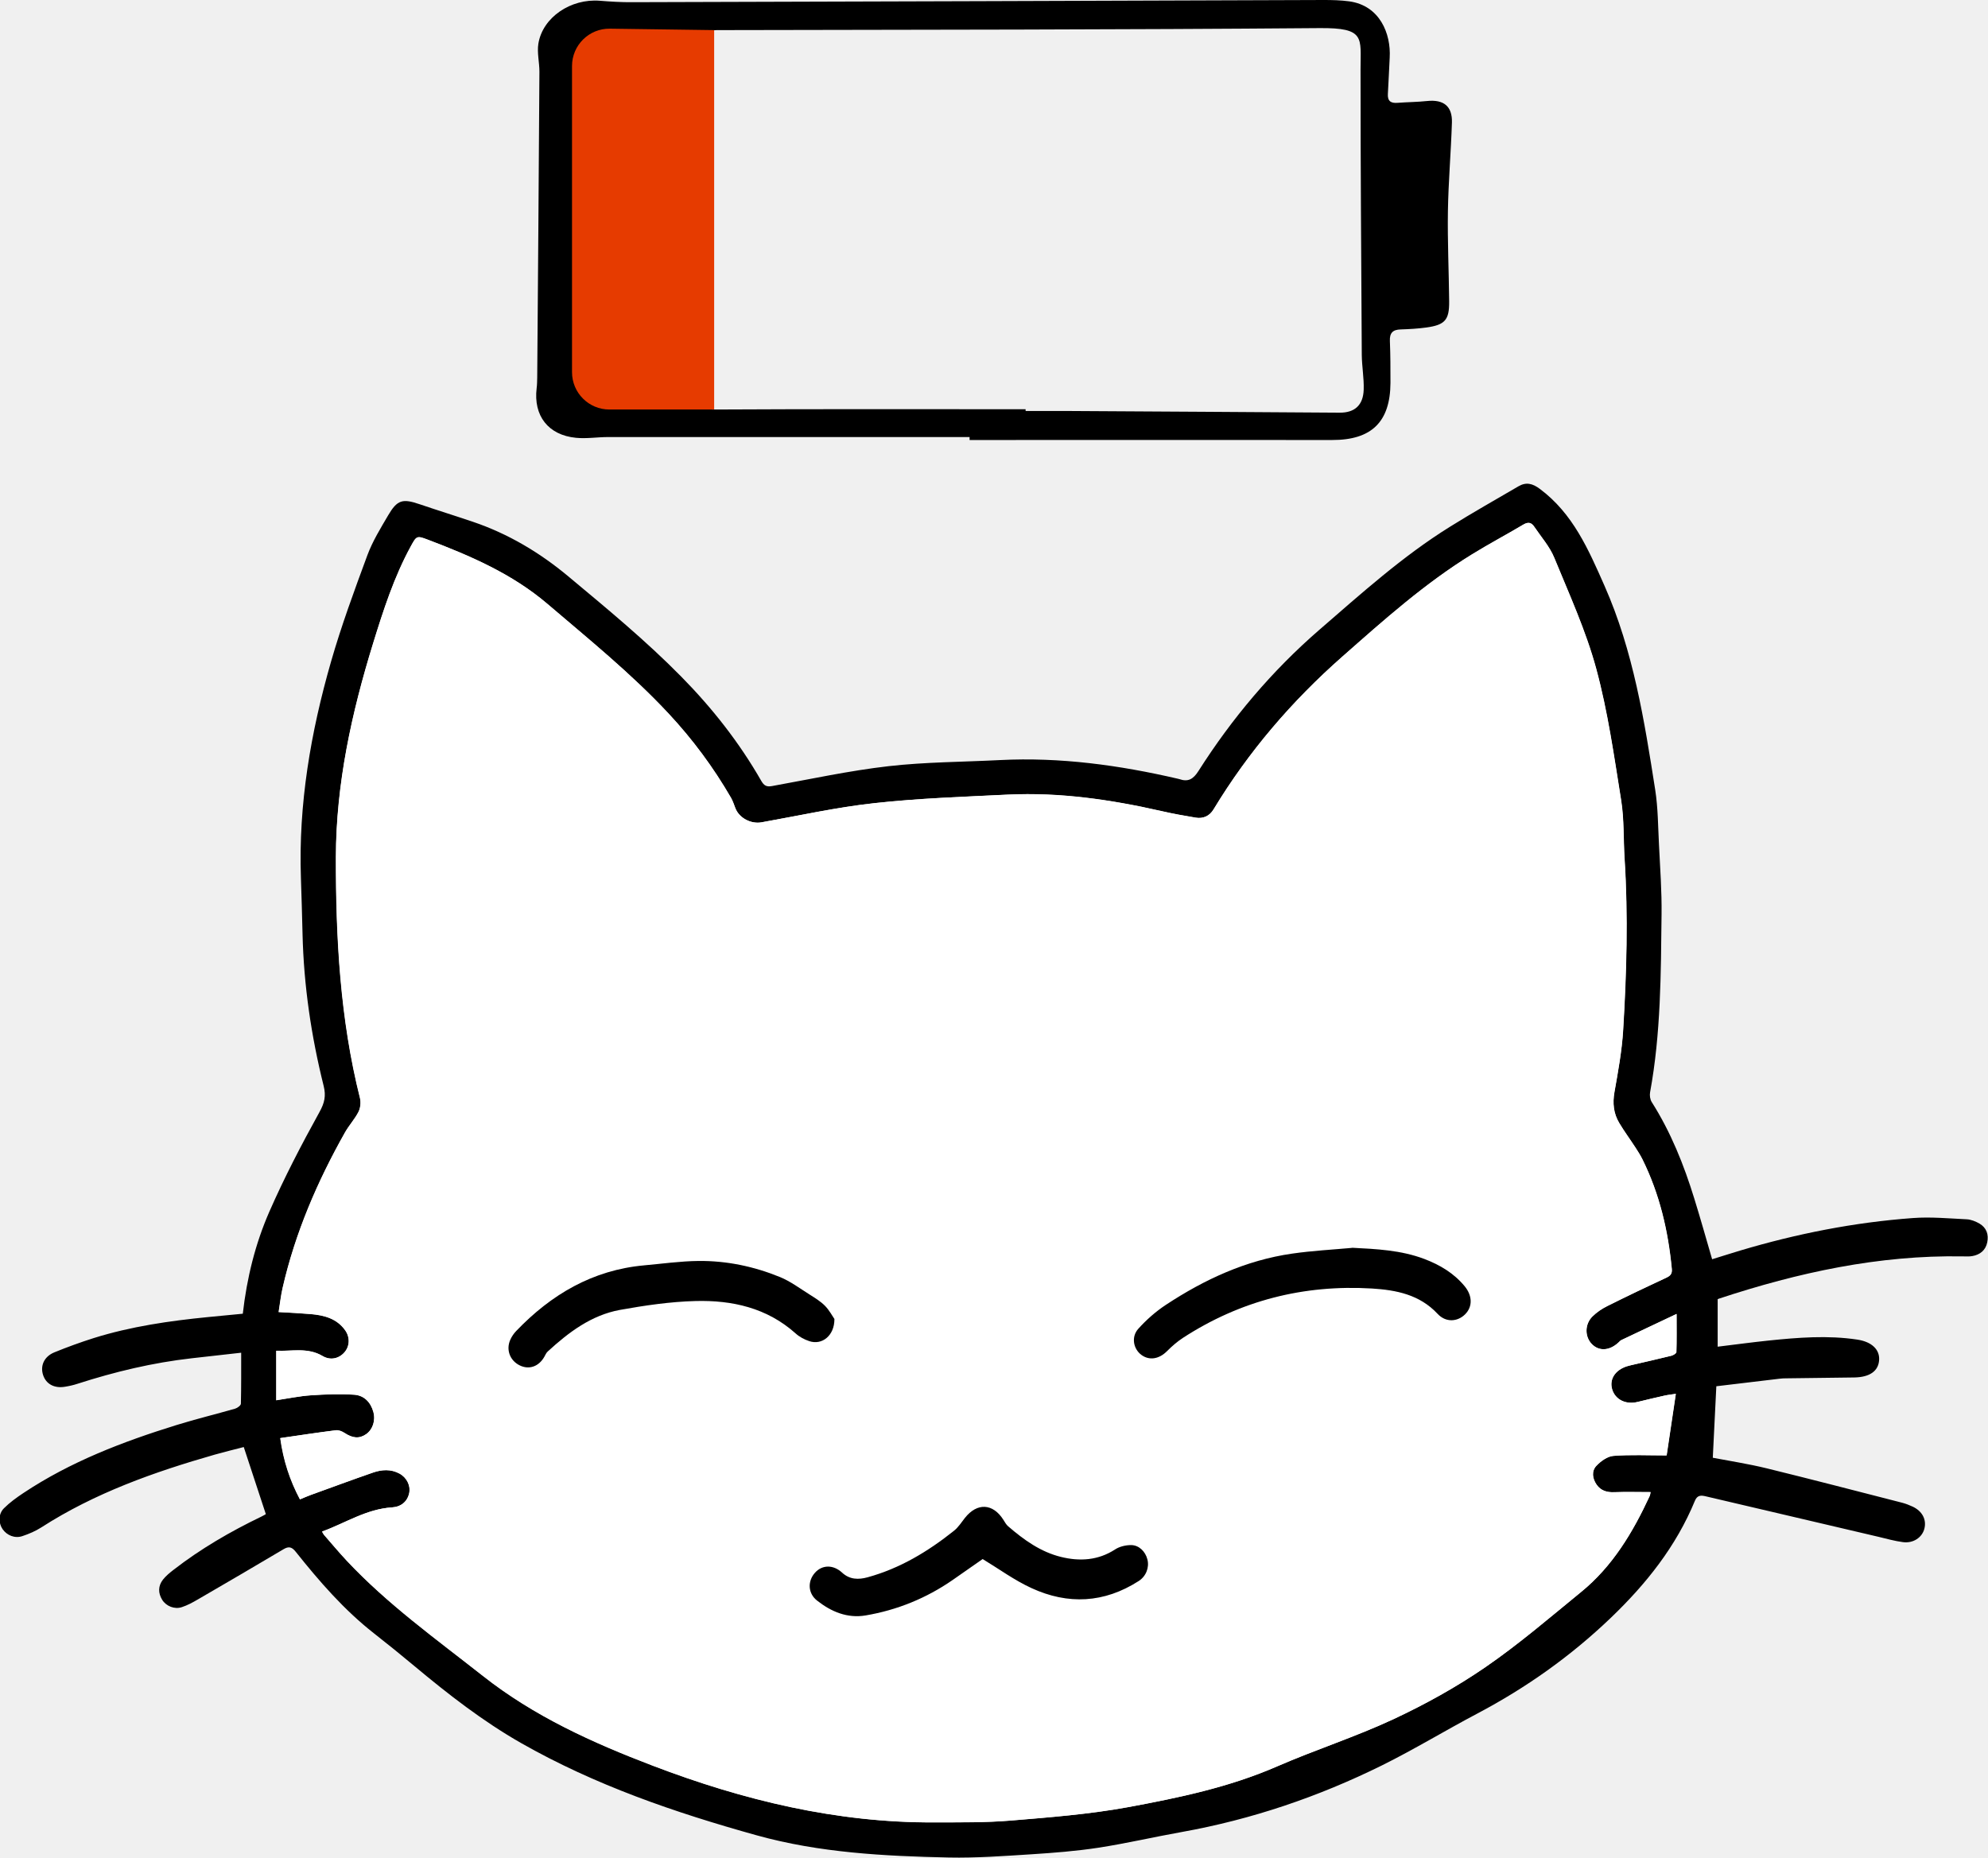
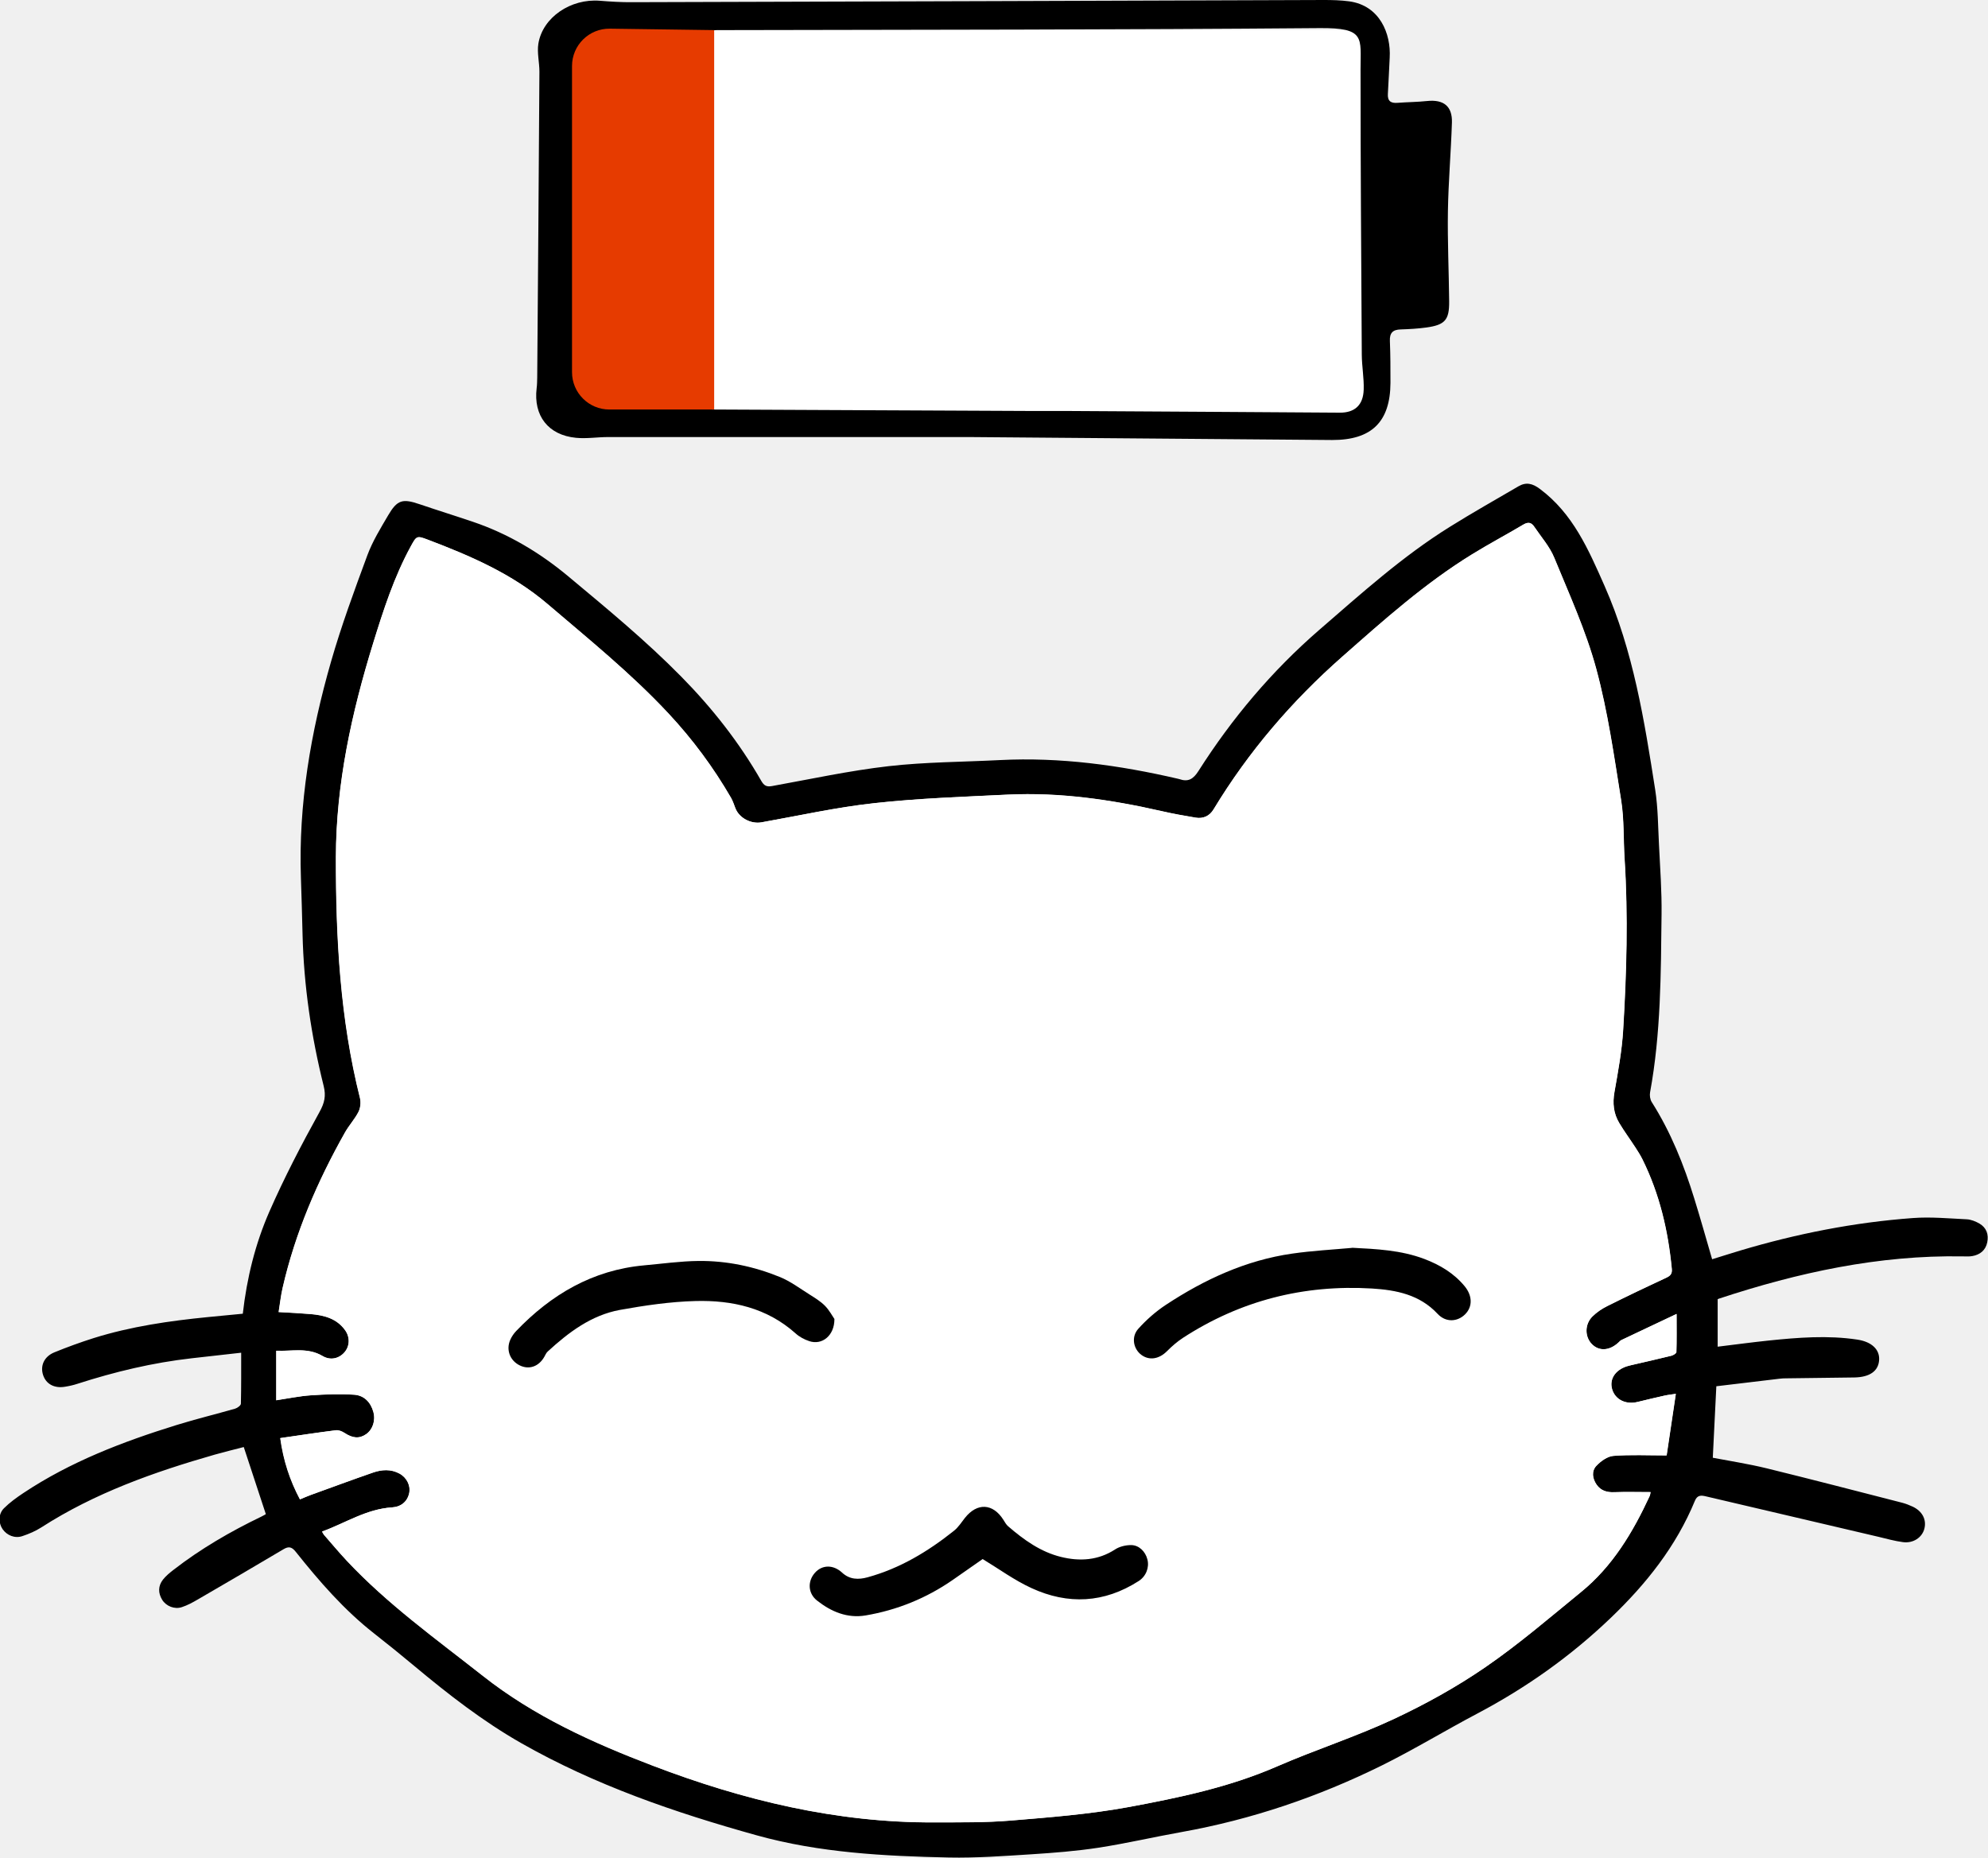
<svg xmlns="http://www.w3.org/2000/svg" id="Layer_1" data-name="Layer 1" viewBox="0 0 207.97 194.37">
  <defs>
    <style>
      .cls-1 {
        fill: #e63b00;
      }

      .cls-1, .cls-2, .cls-3 {
        stroke-width: 0px;
      }

      .cls-2 {
        fill: #000;
      }

      .cls-3 {
        fill: #fff;
      }
    </style>
  </defs>
+   <polygon class="cls-3" points="74.72 3.15 143.79 3.15 142.67 43.18 74.72 42.85 74.72 3.15" />
  <path class="cls-2" d="M179.69,135.95v4.96c1.88-.23,3.59-.46,5.31-.64,3.1-.32,6.21-.57,9.31-.1,1.5.23,2.34,1.04,2.27,2.13-.07,1.16-.98,1.8-2.59,1.83-2.38.03-4.77.06-7.15.09-.22,0-.45.01-.67.04-2.22.26-4.44.53-6.62.79-.12,2.54-.24,4.98-.37,7.48,1.77.34,3.73.64,5.65,1.11,4.73,1.16,9.45,2.39,14.17,3.6.38.1.75.25,1.1.41,1.01.48,1.46,1.37,1.21,2.32-.24.91-1.16,1.53-2.23,1.39-.86-.11-1.7-.35-2.54-.55-6.03-1.41-12.05-2.83-18.08-4.24-.47-.11-.89-.17-1.15.46-1.97,4.78-5.1,8.71-8.82,12.27-4.19,4.01-8.85,7.31-13.97,10.01-3.35,1.77-6.58,3.74-9.97,5.42-6.64,3.28-13.61,5.65-20.92,6.96-2.92.52-5.82,1.2-8.76,1.65-2.3.35-4.62.53-6.95.68-2.88.18-5.78.4-8.66.34-6.76-.15-13.51-.49-20.09-2.32-8.56-2.38-16.92-5.25-24.68-9.67-3.99-2.28-7.59-5.08-11.11-8.02-1.4-1.17-2.82-2.32-4.25-3.44-3.14-2.46-5.73-5.45-8.2-8.55-.4-.5-.72-.58-1.25-.27-2.99,1.77-5.98,3.53-8.99,5.27-.53.31-1.08.61-1.66.8-.77.26-1.65-.1-2.06-.76-.44-.71-.44-1.46.08-2.12.31-.39.71-.72,1.1-1.02,2.85-2.21,5.95-4.01,9.19-5.57.2-.09.38-.21.47-.26-.77-2.34-1.52-4.61-2.31-7.02-.93.24-1.98.5-3.02.79-6.35,1.82-12.55,4.01-18.16,7.62-.61.39-1.29.68-1.98.91-.79.27-1.62-.08-2.07-.73-.44-.64-.45-1.59.14-2.18.61-.61,1.32-1.12,2.04-1.6,4.93-3.28,10.4-5.37,16.01-7.11,2.03-.63,4.1-1.13,6.15-1.72.23-.07.58-.33.59-.51.04-1.73.03-3.47.03-5.34-1.85.21-3.5.39-5.16.58-4.08.46-8.05,1.41-11.96,2.67-.42.14-.87.24-1.31.31-1.12.19-1.98-.28-2.29-1.22-.32-.97.1-1.94,1.18-2.38,1.35-.55,2.72-1.05,4.11-1.49,3.9-1.22,7.92-1.8,11.97-2.2,1.19-.12,2.39-.23,3.63-.35.42-3.72,1.3-7.3,2.77-10.66,1.56-3.56,3.36-7.02,5.24-10.42.54-.97.71-1.7.45-2.75-1.3-5.21-2.08-10.49-2.21-15.87-.05-1.96-.1-3.93-.17-5.89-.27-7.73,1.03-15.26,3.15-22.64,1.08-3.76,2.44-7.45,3.8-11.13.54-1.46,1.38-2.82,2.17-4.17.96-1.64,1.51-1.78,3.3-1.17,1.85.63,3.72,1.21,5.58,1.84,3.68,1.25,6.96,3.2,9.95,5.69,4.05,3.38,8.12,6.73,11.83,10.5,3.25,3.3,6.08,6.9,8.38,10.92.29.5.55.64,1.12.54,4.05-.73,8.09-1.61,12.18-2.08,3.86-.44,7.78-.44,11.67-.64,6.3-.32,12.48.53,18.6,1.95.05.01.11.02.16.04.92.32,1.45.02,2-.84,3.51-5.52,7.69-10.48,12.65-14.78,4.39-3.8,8.71-7.7,13.66-10.78,2.35-1.47,4.77-2.83,7.16-4.23.82-.48,1.49-.3,2.24.26,3.47,2.58,5.09,6.34,6.77,10.14,3.02,6.83,4.17,14.1,5.31,21.38.29,1.88.29,3.8.39,5.7.12,2.44.3,4.88.27,7.31-.07,6.22-.07,12.45-1.2,18.61-.06.32,0,.75.17,1.02,2,3.15,3.37,6.58,4.46,10.12.64,2.07,1.23,4.16,1.86,6.33.88-.27,1.91-.6,2.94-.91,5.9-1.76,11.92-2.95,18.06-3.4,1.86-.14,3.75.04,5.63.13.45.02.94.22,1.34.45.73.43.98,1.14.81,1.96-.17.83-.75,1.3-1.57,1.44-.33.06-.67.03-1.01.03-8.77-.15-17.2,1.69-25.48,4.42-.1.03-.2.1-.18.09ZM175.4,137.48c-2.1.99-3.94,1.86-5.79,2.74-.12.06-.21.18-.32.27-.94.86-2.01.92-2.77.16-.75-.76-.77-2.07.05-2.89.45-.45,1-.82,1.57-1.1,2.03-1.02,4.08-2,6.14-2.95.44-.21.65-.41.6-.93-.38-3.99-1.28-7.85-3.07-11.46-.21-.42-.46-.83-.72-1.22-.57-.87-1.18-1.7-1.71-2.59-.6-1-.7-2.07-.5-3.24.38-2.15.78-4.31.91-6.49.36-5.96.53-11.94.15-17.91-.13-2.04-.04-4.12-.36-6.13-.74-4.62-1.39-9.28-2.61-13.77-1.08-3.97-2.82-7.78-4.39-11.61-.48-1.17-1.37-2.17-2.09-3.24-.29-.44-.62-.53-1.13-.23-1.78,1.06-3.61,2.03-5.38,3.12-4.92,3.03-9.22,6.86-13.53,10.67-5.3,4.67-9.85,9.97-13.51,16.02-.42.69-1.08.99-1.87.86-1.19-.2-2.38-.41-3.55-.68-5.3-1.2-10.65-1.99-16.1-1.73-4.65.23-9.31.38-13.93.89-3.97.43-7.9,1.31-11.84,2.01-1.08.19-2.33-.44-2.73-1.47-.14-.36-.26-.74-.45-1.08-1.85-3.19-4.03-6.14-6.55-8.84-3.9-4.18-8.33-7.76-12.66-11.46-3.71-3.17-8.06-5.04-12.53-6.73-1.14-.44-1.17-.39-1.76.69-1.76,3.22-2.87,6.69-3.95,10.17-2.25,7.29-3.87,14.7-3.89,22.36-.01,8.48.44,16.93,2.52,25.21.11.45.05,1.04-.16,1.45-.39.76-.99,1.41-1.41,2.15-2.89,5.13-5.2,10.49-6.52,16.25-.19.82-.28,1.67-.42,2.54,1.22.07,2.28.12,3.34.21,1.4.12,2.73.45,3.61,1.68.54.74.49,1.7-.07,2.33-.59.67-1.48.86-2.29.38-1.55-.92-3.19-.48-4.84-.55v5.18c1.26-.19,2.44-.44,3.64-.52,1.5-.1,3.02-.16,4.52-.06,1.02.07,1.72.77,2,1.8.25.9-.07,1.85-.76,2.33-.72.49-1.41.43-2.26-.13-.26-.17-.62-.32-.91-.28-1.91.24-3.82.53-5.81.82.32,2.35,1,4.41,2.06,6.41.43-.18.79-.34,1.15-.47,2.16-.78,4.31-1.58,6.48-2.33.92-.32,1.87-.39,2.78.1.76.41,1.18,1.25,1.02,2.04-.19.89-.85,1.44-1.79,1.5-2.68.16-4.88,1.63-7.33,2.53.11.18.14.26.19.32.79.91,1.57,1.84,2.39,2.72,4.28,4.57,9.36,8.21,14.25,12.06,5.33,4.21,11.46,6.99,17.78,9.4,9.48,3.62,19.21,5.97,29.42,5.93,2.66-.01,5.34.03,7.99-.19,4.1-.34,8.23-.66,12.27-1.4,5.31-.98,10.61-2.08,15.62-4.27,4-1.74,8.19-3.08,12.15-4.93,3.34-1.56,6.61-3.37,9.65-5.46,3.49-2.39,6.71-5.17,9.99-7.85,3.3-2.69,5.42-6.25,7.18-10.04.07-.14.08-.31.1-.42-1.29,0-2.55-.03-3.81.01-.76.03-1.4-.16-1.84-.79-.44-.63-.54-1.41-.03-1.96.46-.49,1.16-1,1.79-1.05,1.78-.14,3.58-.05,5.57-.05.33-2.22.63-4.27.96-6.44-.52.08-.8.1-1.07.16-.98.22-1.96.45-2.94.69-1.23.3-2.33-.25-2.65-1.32-.31-1.04.3-2.01,1.53-2.41.16-.05.32-.09.49-.13,1.39-.32,2.79-.63,4.18-.98.2-.05.52-.25.52-.38.04-1.25.02-2.5.02-3.99Z" />
-   <path class="cls-2" d="M101.41,45.73c-12.6,0-25.19,0-37.79,0-1.12,0-2.26.19-3.36.08-2.91-.28-4.47-2.31-4.12-5.19.05-.37.05-.75.06-1.13.08-10.66.17-21.32.23-31.99,0-.98-.26-1.98-.11-2.93.45-2.76,3.39-4.74,6.44-4.49,1.12.09,2.25.16,3.37.15C90.24.17,114.36.08,138.47,0c.89,0,1.79.02,2.67.14,3.22.44,4.38,3.4,4.24,5.88-.07,1.26-.11,2.52-.19,3.79-.05.75.29,1.01,1.01.95,1.03-.08,2.06-.08,3.09-.19,1.73-.18,2.65.54,2.6,2.25-.1,3.1-.37,6.19-.42,9.28-.05,3.14.1,6.28.13,9.43.02,1.95-.43,2.47-2.4,2.74-.88.12-1.78.17-2.67.2-.83.02-1.17.37-1.13,1.22.06,1.45.06,2.91.06,4.37-.02,4.09-1.98,5.99-6.1,5.98-12.64-.01-25.28,0-37.93,0,0-.11,0-.21,0-.32ZM107.29,42.82c0,.06,0,.12,0,.18,1.32,0,2.63,0,3.95,0,9.64.06,19.27.11,28.91.18,1.55.01,2.46-.77,2.51-2.41.04-1.21-.19-2.43-.2-3.65-.06-9.96-.13-19.92-.13-29.88,0-3.3.53-4.34-4.29-4.3-20.92.17-41.84.17-62.76.21-1,0-1.63.02-1.64,1.37-.12,12.21-.31,24.43-.53,36.64-.02,1.24.25,1.7,1.61,1.69,10.86-.06,21.72-.03,32.58-.03Z" />
+   <path class="cls-2" d="M101.41,45.73c-12.6,0-25.19,0-37.79,0-1.12,0-2.26.19-3.36.08-2.91-.28-4.47-2.31-4.12-5.19.05-.37.05-.75.06-1.13.08-10.66.17-21.32.23-31.99,0-.98-.26-1.98-.11-2.93.45-2.76,3.39-4.74,6.44-4.49,1.12.09,2.25.16,3.37.15C90.24.17,114.36.08,138.47,0c.89,0,1.79.02,2.67.14,3.22.44,4.38,3.4,4.24,5.88-.07,1.26-.11,2.52-.19,3.79-.05.75.29,1.01,1.01.95,1.03-.08,2.06-.08,3.09-.19,1.73-.18,2.65.54,2.6,2.25-.1,3.1-.37,6.19-.42,9.28-.05,3.14.1,6.28.13,9.43.02,1.95-.43,2.47-2.4,2.74-.88.12-1.78.17-2.67.2-.83.02-1.17.37-1.13,1.22.06,1.45.06,2.91.06,4.37-.02,4.09-1.98,5.99-6.1,5.98M107.29,43c1.32,0,2.63,0,3.95,0,9.64.06,19.27.11,28.91.18,1.55.01,2.46-.77,2.51-2.41.04-1.21-.19-2.43-.2-3.65-.06-9.96-.13-19.92-.13-29.88,0-3.3.53-4.34-4.29-4.3-20.92.17-41.84.17-62.76.21-1,0-1.63.02-1.64,1.37-.12,12.21-.31,24.43-.53,36.64-.02,1.24.25,1.7,1.61,1.69" />
  <path class="cls-3" d="M175.4,137.48c0,1.49.02,2.74-.02,3.99,0,.14-.32.33-.52.38-1.39.34-2.78.65-4.18.98-.16.04-.33.07-.49.13-1.23.4-1.84,1.36-1.53,2.41.32,1.07,1.42,1.62,2.65,1.32.98-.24,1.96-.47,2.94-.69.27-.06.55-.08,1.07-.16-.32,2.17-.63,4.22-.96,6.44-1.99,0-3.79-.09-5.57.05-.63.05-1.33.56-1.79,1.05-.51.55-.41,1.32.03,1.96.44.63,1.07.82,1.84.79,1.26-.05,2.52-.01,3.81-.01-.03.11-.04.28-.1.42-1.76,3.8-3.88,7.36-7.18,10.04-3.28,2.68-6.51,5.45-9.99,7.85-3.04,2.09-6.31,3.9-9.65,5.46-3.95,1.84-8.14,3.18-12.15,4.93-5.01,2.18-10.31,3.29-15.62,4.27-4.04.74-8.17,1.06-12.27,1.4-2.65.22-5.33.18-7.99.19-10.21.04-19.94-2.31-29.42-5.93-6.32-2.41-12.45-5.19-17.78-9.4-4.88-3.85-9.97-7.49-14.25-12.06-.82-.88-1.6-1.81-2.39-2.72-.05-.06-.08-.14-.19-.32,2.45-.89,4.65-2.36,7.33-2.53.94-.06,1.6-.61,1.79-1.5.17-.78-.26-1.63-1.02-2.04-.91-.49-1.86-.42-2.78-.1-2.17.75-4.32,1.55-6.48,2.33-.36.13-.72.29-1.15.47-1.06-2-1.73-4.06-2.06-6.41,2-.29,3.9-.58,5.81-.82.29-.04.65.11.91.28.85.56,1.55.63,2.26.13.69-.48,1.01-1.43.76-2.33-.28-1.02-.98-1.73-2-1.8-1.5-.1-3.02-.04-4.52.06-1.19.08-2.38.33-3.64.52v-5.18c1.65.07,3.29-.37,4.84.55.81.48,1.7.29,2.29-.38.56-.63.61-1.59.07-2.33-.89-1.23-2.21-1.56-3.61-1.68-1.06-.09-2.12-.14-3.34-.21.14-.87.23-1.71.42-2.54,1.32-5.76,3.63-11.12,6.52-16.25.42-.75,1.02-1.39,1.41-2.15.21-.41.27-1,.16-1.45-2.08-8.28-2.53-16.73-2.52-25.21.01-7.66,1.64-15.08,3.89-22.36,1.07-3.48,2.19-6.95,3.95-10.17.59-1.08.62-1.12,1.76-.69,4.47,1.7,8.82,3.57,12.53,6.73,4.33,3.7,8.76,7.28,12.66,11.46,2.52,2.7,4.7,5.64,6.55,8.84.19.34.31.72.45,1.08.41,1.04,1.65,1.67,2.73,1.47,3.94-.7,7.87-1.58,11.84-2.01,4.62-.51,9.28-.66,13.93-.89,5.45-.26,10.8.52,16.1,1.73,1.17.27,2.36.48,3.55.68.79.13,1.45-.16,1.87-.86,3.66-6.05,8.2-11.35,13.51-16.02,4.32-3.8,8.61-7.64,13.53-10.67,1.76-1.09,3.6-2.06,5.38-3.12.51-.3.84-.2,1.13.23.72,1.07,1.61,2.07,2.09,3.24,1.57,3.83,3.31,7.63,4.39,11.61,1.22,4.5,1.87,9.16,2.61,13.77.32,2.01.23,4.08.36,6.13.38,5.97.21,11.95-.15,17.91-.13,2.17-.53,4.34-.91,6.49-.21,1.17-.1,2.24.5,3.24.53.89,1.15,1.72,1.71,2.59.26.4.51.8.72,1.22,1.79,3.62,2.69,7.47,3.07,11.46.05.52-.16.73-.6.93-2.06.96-4.11,1.94-6.14,2.95-.57.28-1.12.66-1.57,1.1-.82.82-.8,2.13-.05,2.89.75.76,1.83.7,2.77-.16.1-.09.2-.22.32-.27,1.84-.88,3.68-1.74,5.79-2.74ZM102.81,163.12c1.7,1.03,3.33,2.21,5.11,3.04,3.82,1.76,7.62,1.57,11.21-.74.77-.5,1.12-1.43.91-2.27-.21-.82-.88-1.5-1.71-1.49-.56,0-1.2.15-1.66.45-1.78,1.16-3.72,1.27-5.66.79-2.13-.52-3.9-1.79-5.54-3.21-.21-.18-.34-.44-.49-.67-1.1-1.74-2.76-1.82-4.03-.2-.36.46-.69.98-1.14,1.34-2.71,2.17-5.65,3.94-9.04,4.87-.96.26-1.87.25-2.67-.49-.93-.85-2.08-.83-2.83.01-.79.88-.75,2.15.21,2.91,1.47,1.17,3.16,1.88,5.08,1.56,3.3-.55,6.35-1.79,9.11-3.71,1.08-.75,2.16-1.5,3.15-2.2ZM141.45,130.56c-2.09.19-4.2.3-6.27.6-4.84.7-9.18,2.7-13.22,5.36-1.06.7-2.05,1.57-2.9,2.52-.75.85-.5,2.08.31,2.7.84.64,1.89.46,2.71-.38.51-.51,1.07-1,1.67-1.39,6.01-3.9,12.61-5.58,19.75-5.16,2.55.15,4.99.63,6.88,2.65.86.92,2.08.84,2.87.06.81-.8.78-1.96-.05-2.96-1.13-1.36-2.58-2.22-4.21-2.84-2.43-.92-4.98-1.04-7.55-1.17ZM87.29,138.03c-.2-.29-.52-.9-.98-1.37-.46-.47-1.05-.83-1.62-1.19-1.02-.64-2-1.37-3.1-1.83-2.72-1.12-5.58-1.72-8.52-1.68-1.9.02-3.79.29-5.69.46-5.38.49-9.71,3.04-13.38,6.87-.25.26-.46.57-.61.9-.48,1.06-.04,2.2.99,2.7.98.47,1.98.11,2.56-.9.11-.19.2-.41.36-.56,2.2-2.01,4.56-3.8,7.55-4.35,2.61-.48,5.26-.86,7.91-.93,3.83-.1,7.46.71,10.46,3.38.41.36.93.64,1.45.82,1.31.43,2.62-.56,2.62-2.3Z" />
  <path class="cls-2" d="M102.81,163.12c-1,.7-2.07,1.45-3.15,2.2-2.76,1.91-5.81,3.15-9.11,3.71-1.91.32-3.6-.39-5.08-1.56-.96-.76-1-2.03-.21-2.91.75-.84,1.91-.86,2.83-.01.8.74,1.72.75,2.67.49,3.39-.93,6.32-2.7,9.04-4.87.45-.36.78-.88,1.14-1.34,1.28-1.62,2.93-1.54,4.03.2.15.24.29.5.49.67,1.64,1.42,3.41,2.69,5.54,3.21,1.95.48,3.88.37,5.66-.79.46-.3,1.1-.45,1.66-.45.83,0,1.5.67,1.71,1.49.22.84-.13,1.77-.91,2.27-3.6,2.31-7.39,2.5-11.21.74-1.79-.82-3.41-2.01-5.11-3.04Z" />
  <path class="cls-2" d="M141.45,130.56c2.57.13,5.11.25,7.55,1.17,1.63.62,3.08,1.48,4.21,2.84.83,1,.86,2.16.05,2.96-.79.78-2.01.87-2.87-.06-1.89-2.02-4.33-2.49-6.88-2.65-7.13-.42-13.74,1.26-19.75,5.16-.6.39-1.16.88-1.67,1.39-.83.84-1.87,1.02-2.71.38-.81-.62-1.06-1.85-.31-2.7.85-.95,1.84-1.82,2.9-2.52,4.04-2.66,8.38-4.67,13.22-5.36,2.08-.3,4.18-.41,6.27-.6Z" />
  <path class="cls-2" d="M87.29,138.03c0,1.74-1.31,2.74-2.62,2.3-.52-.17-1.05-.45-1.45-.82-2.99-2.67-6.63-3.48-10.46-3.38-2.64.07-5.3.46-7.91.93-2.99.55-5.36,2.34-7.55,4.35-.16.14-.25.37-.36.56-.58,1.02-1.59,1.37-2.56.9-1.03-.5-1.47-1.64-.99-2.7.15-.33.36-.64.61-.9,3.67-3.83,8-6.38,13.38-6.87,1.9-.17,3.79-.44,5.69-.46,2.94-.03,5.8.57,8.52,1.68,1.1.45,2.08,1.19,3.1,1.83.57.36,1.16.72,1.62,1.19.46.47.78,1.09.98,1.37Z" />
  <path class="cls-1" d="M59.84,6.9v32.04c0,2.16,1.75,3.91,3.91,3.91h10.96V3.15l-10.91-.15c-2.18-.03-3.96,1.73-3.96,3.91Z" />
</svg>
